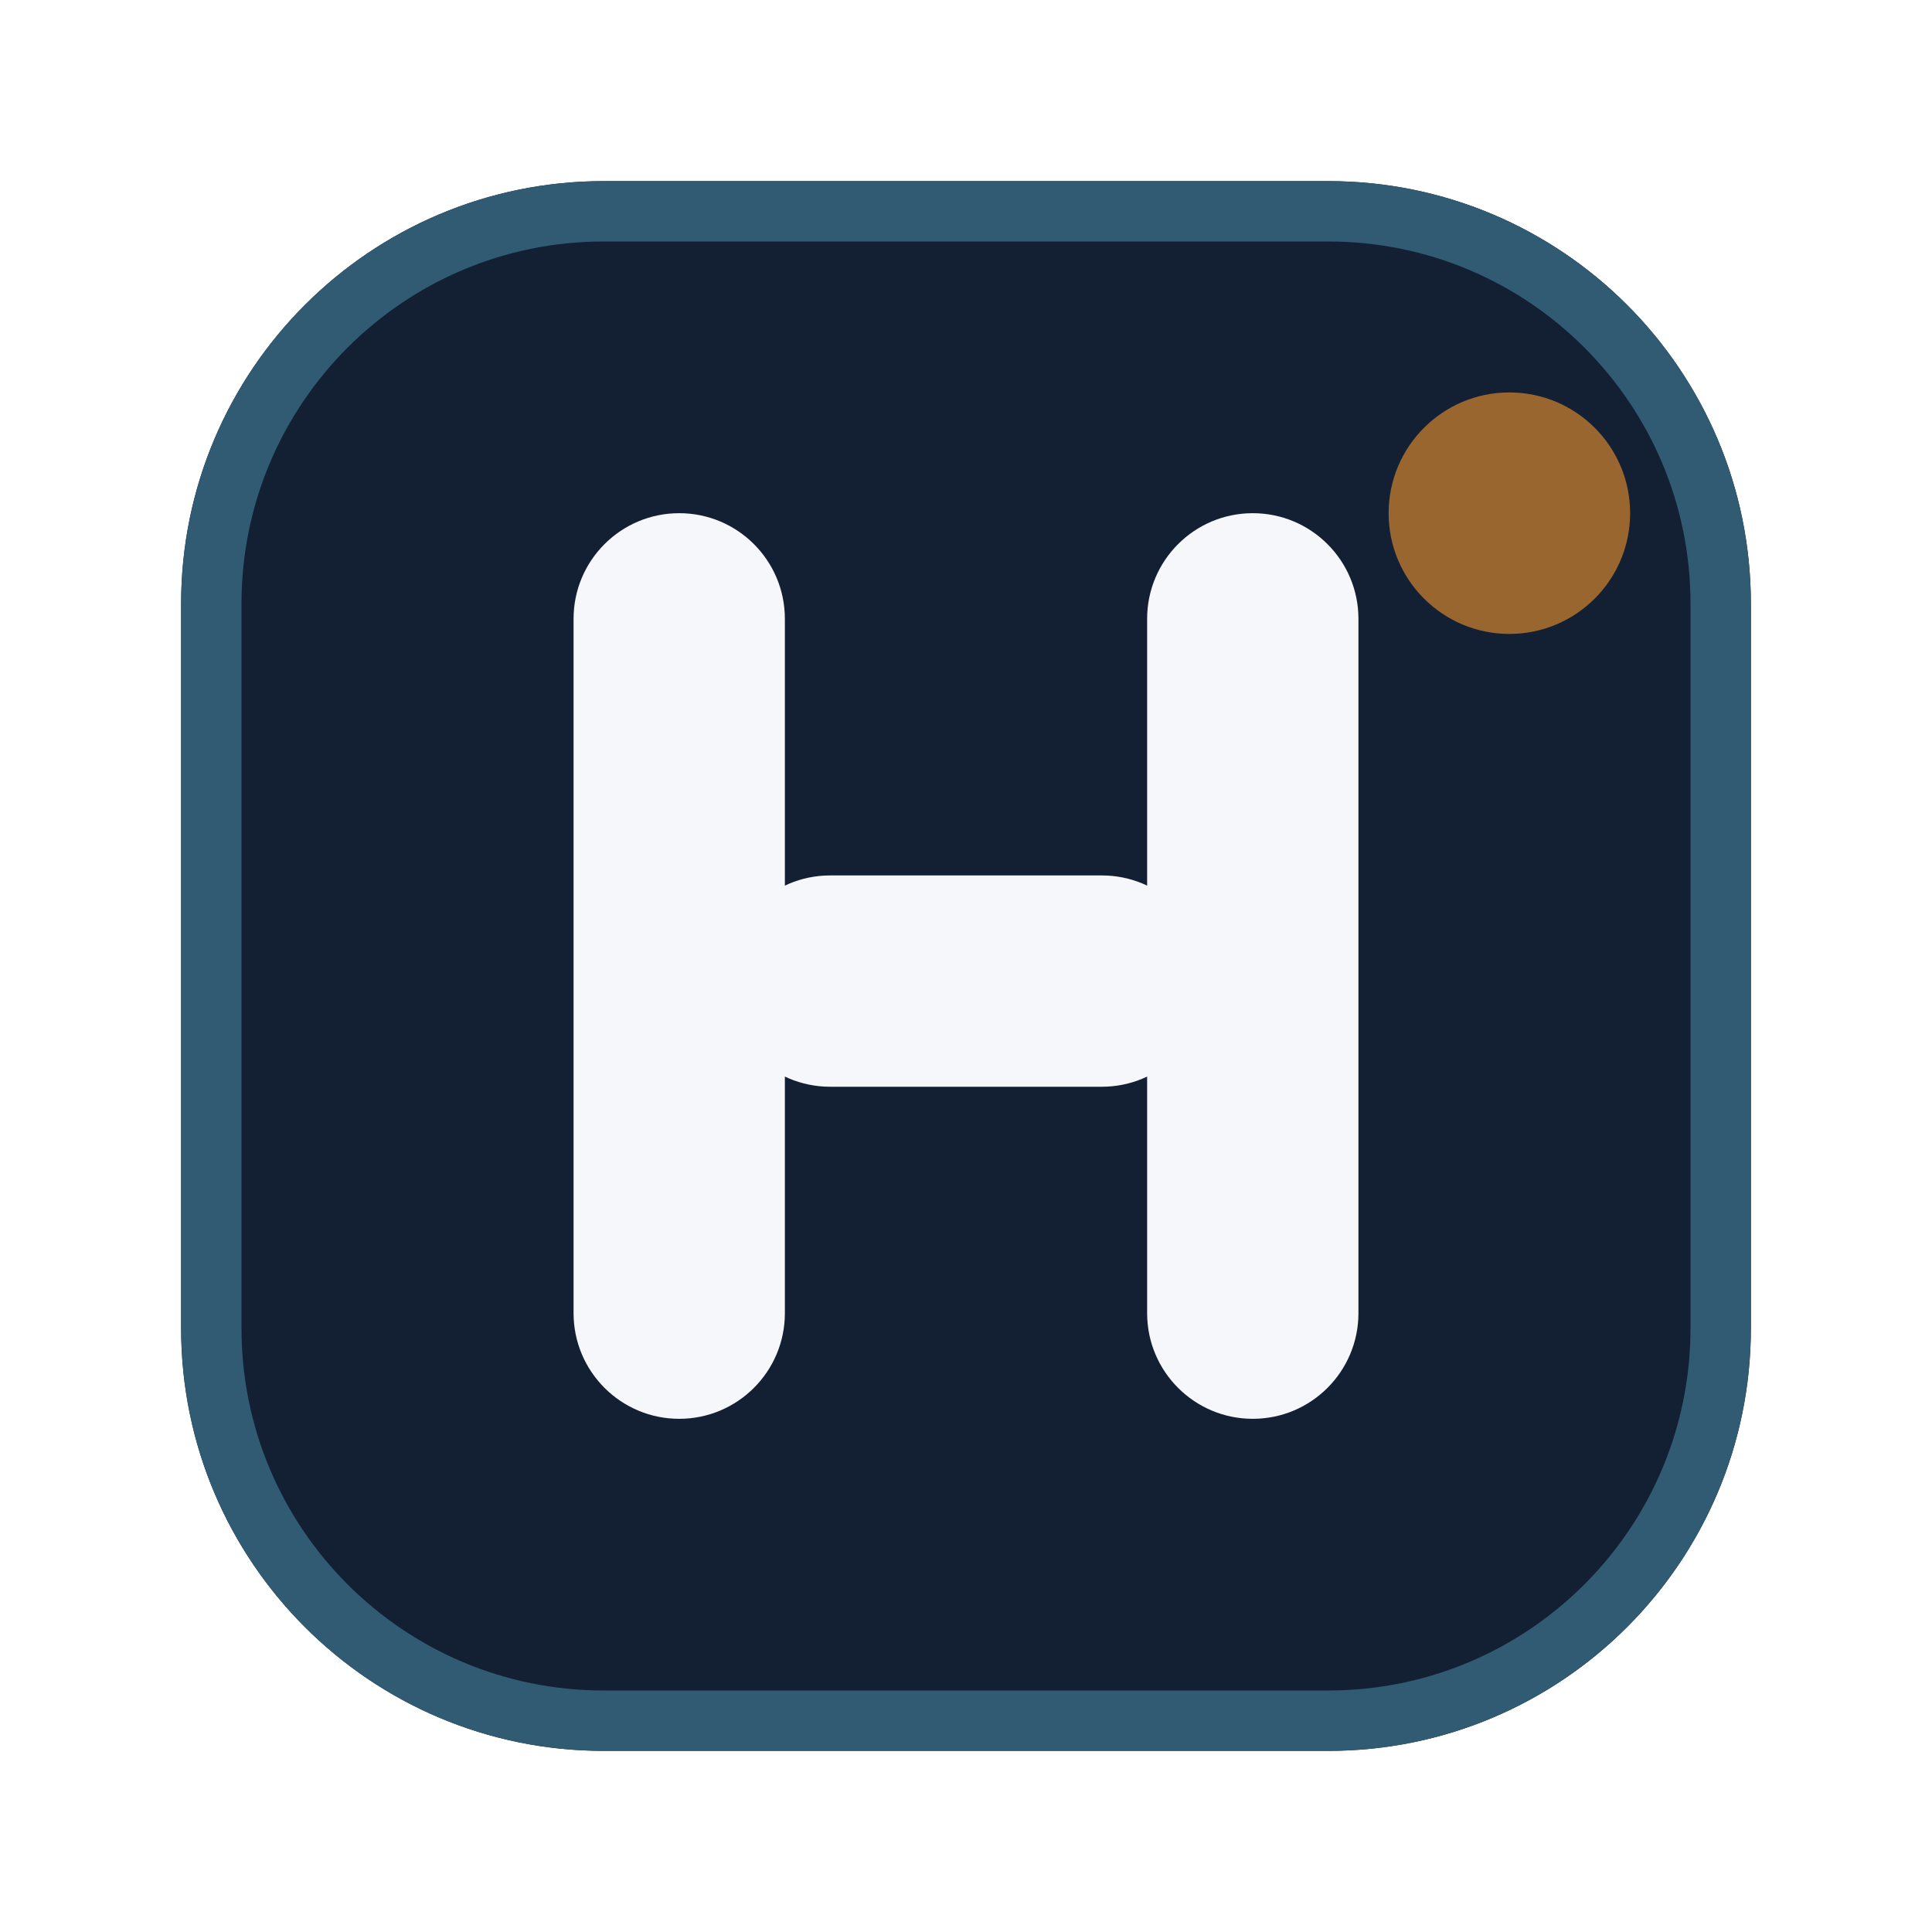
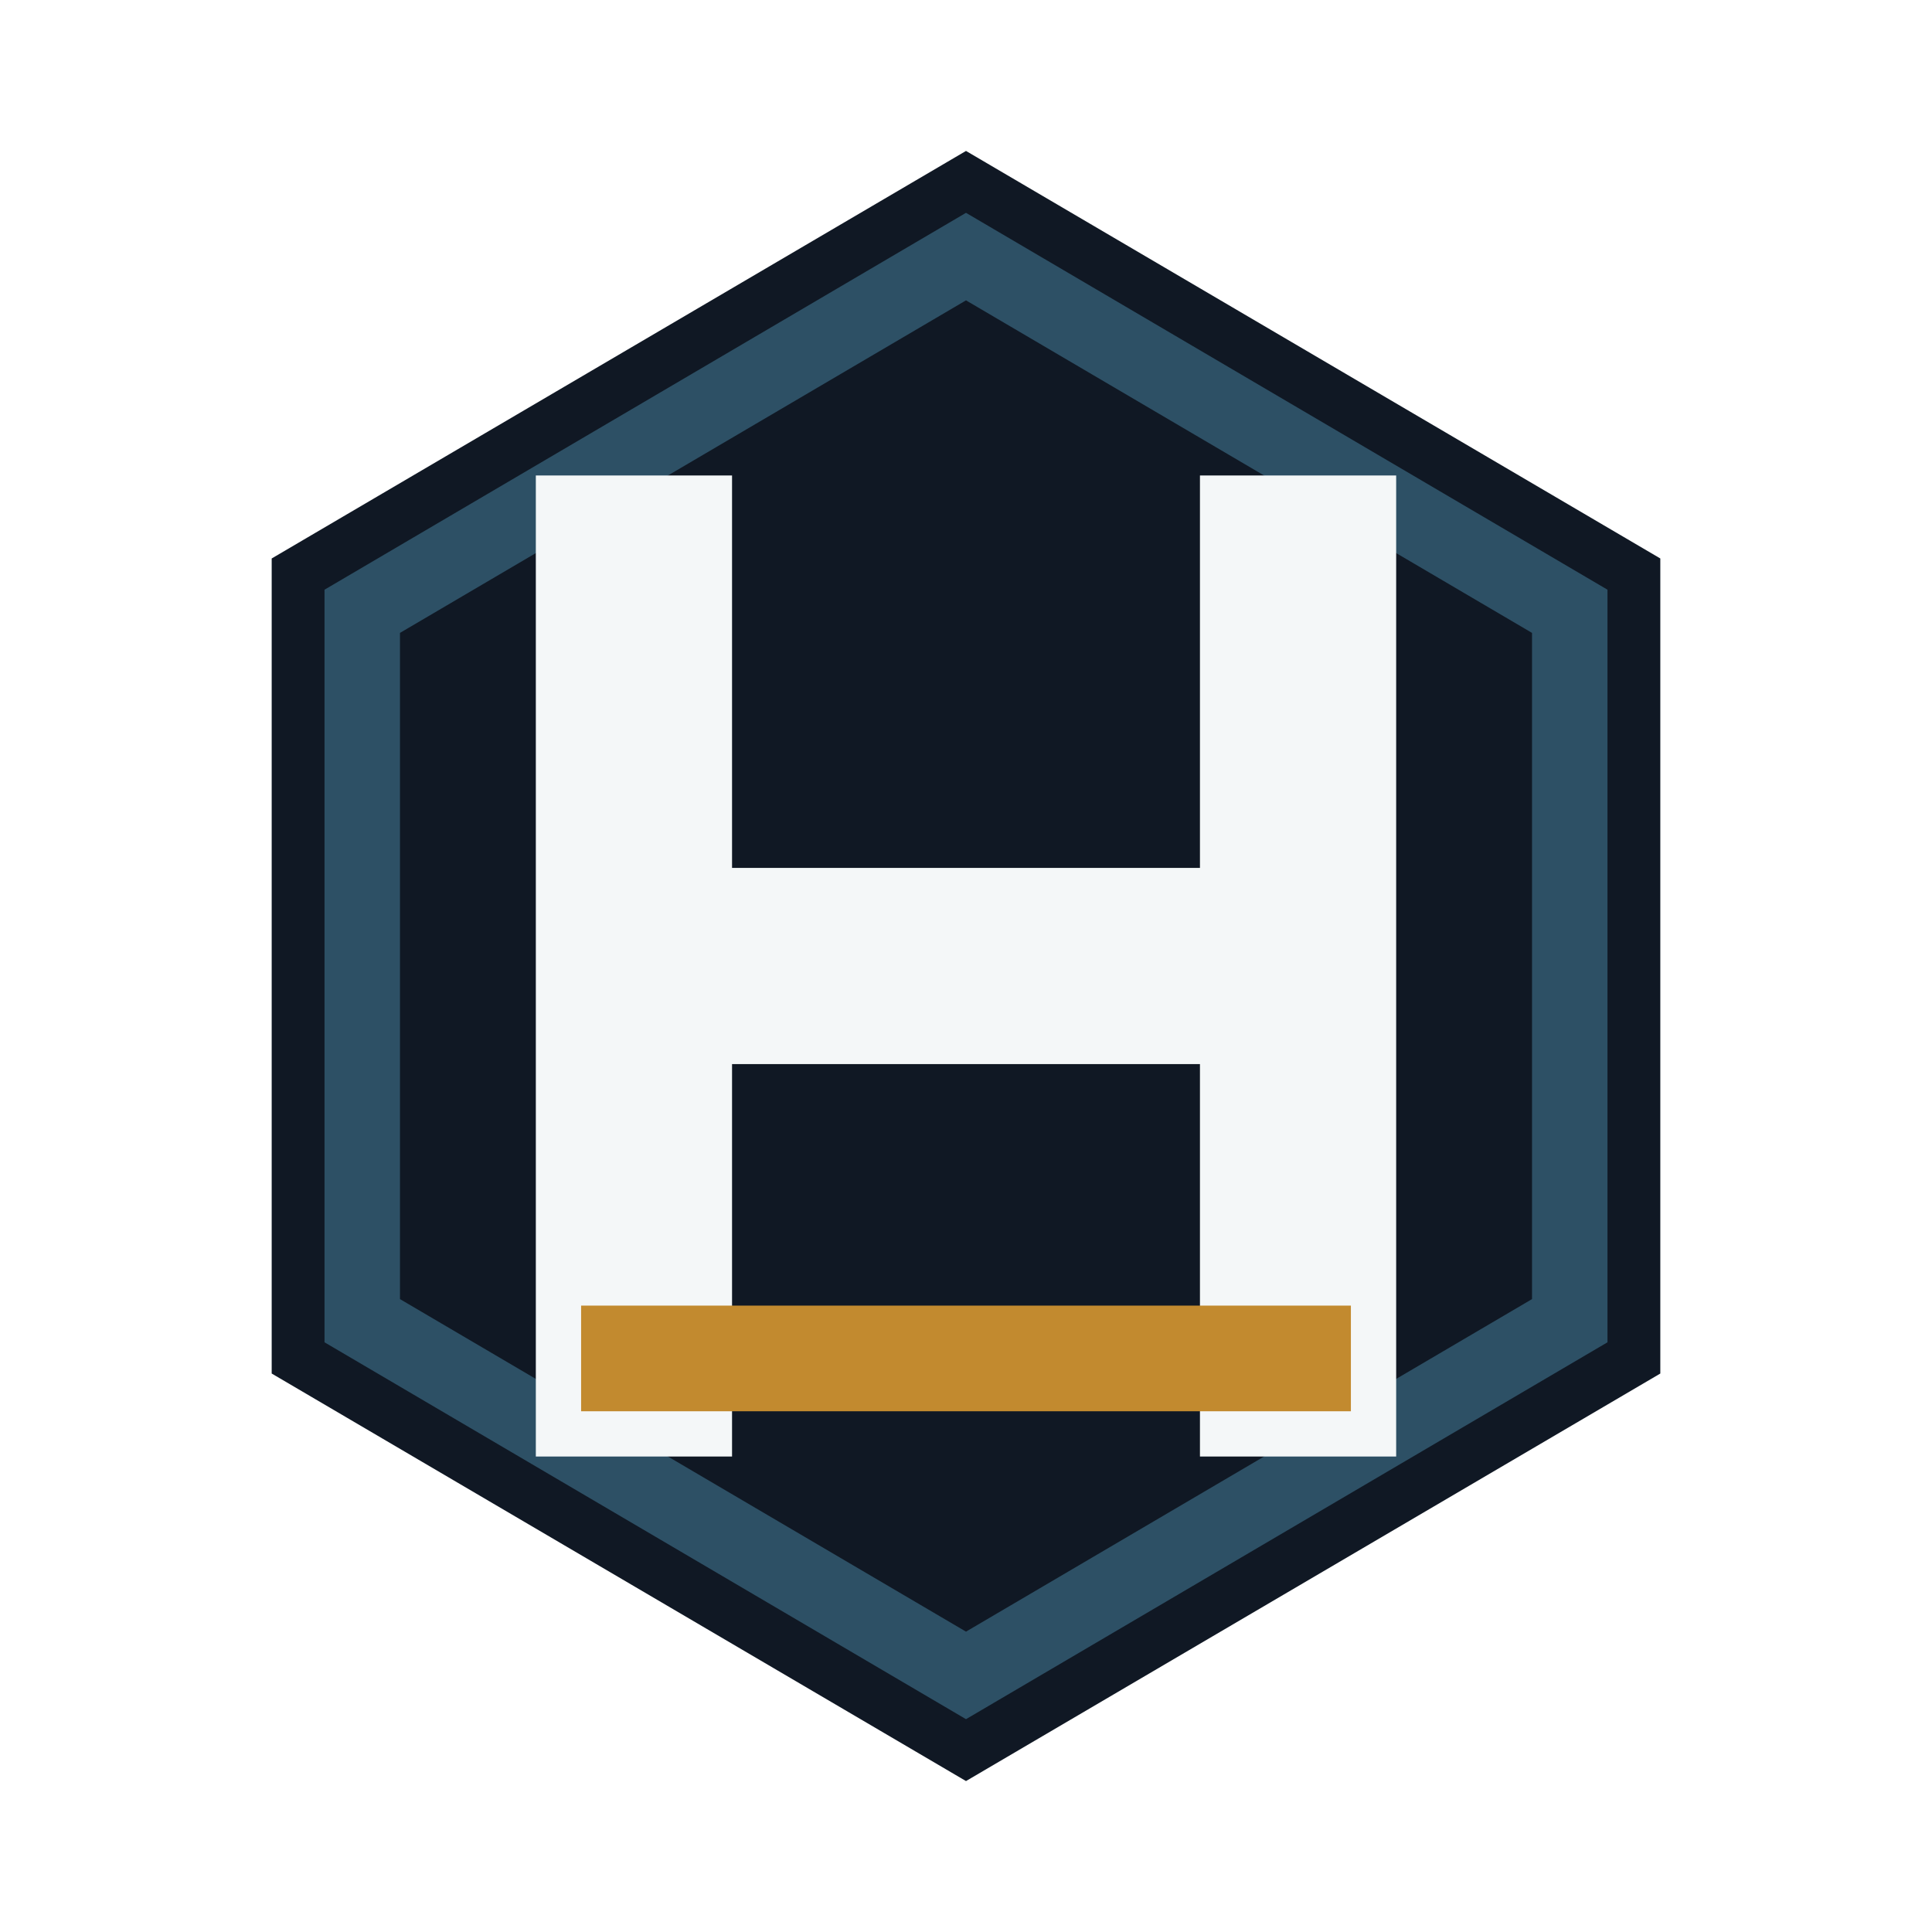
- <svg xmlns="http://www.w3.org/2000/svg" width="64" height="64" viewBox="0 0 64 64" fill="none">
-   <rect x="6" y="6" width="52" height="52" rx="14" fill="#132033" />
-   <rect x="7" y="7" width="50" height="50" rx="13" stroke="#315A73" stroke-width="2" />
-   <rect x="19" y="17" width="7" height="30" rx="3.5" fill="#F5F7FA" />
-   <rect x="38" y="17" width="7" height="30" rx="3.5" fill="#F5F7FA" />
-   <rect x="24" y="29" width="16" height="7" rx="3.5" fill="#F5F7FA" />
-   <rect x="46" y="13" width="8" height="8" rx="4" fill="#9A6630" />
+ <svg xmlns="http://www.w3.org/2000/svg" width="64" height="64" viewBox="0 0 64 64" fill="none" role="img" aria-labelledby="title">
+   <path d="M32 5L55 18.5V45.5L32 59L9 45.5V18.5L32 5Z" fill="#101824" />
+   <path d="M32 8.5L52 20.25V43.75L32 55.5L12 43.75V20.25L32 8.5Z" stroke="#2D5065" stroke-width="2.5" />
+   <path d="M21 19V45M43 19V45M21 32H43" stroke="#F4F7F8" stroke-width="6.5" stroke-linecap="square" stroke-linejoin="round" />
+   <path d="M21 45H43" stroke="#C28A2F" stroke-width="3.5" stroke-linecap="square" />
</svg>
